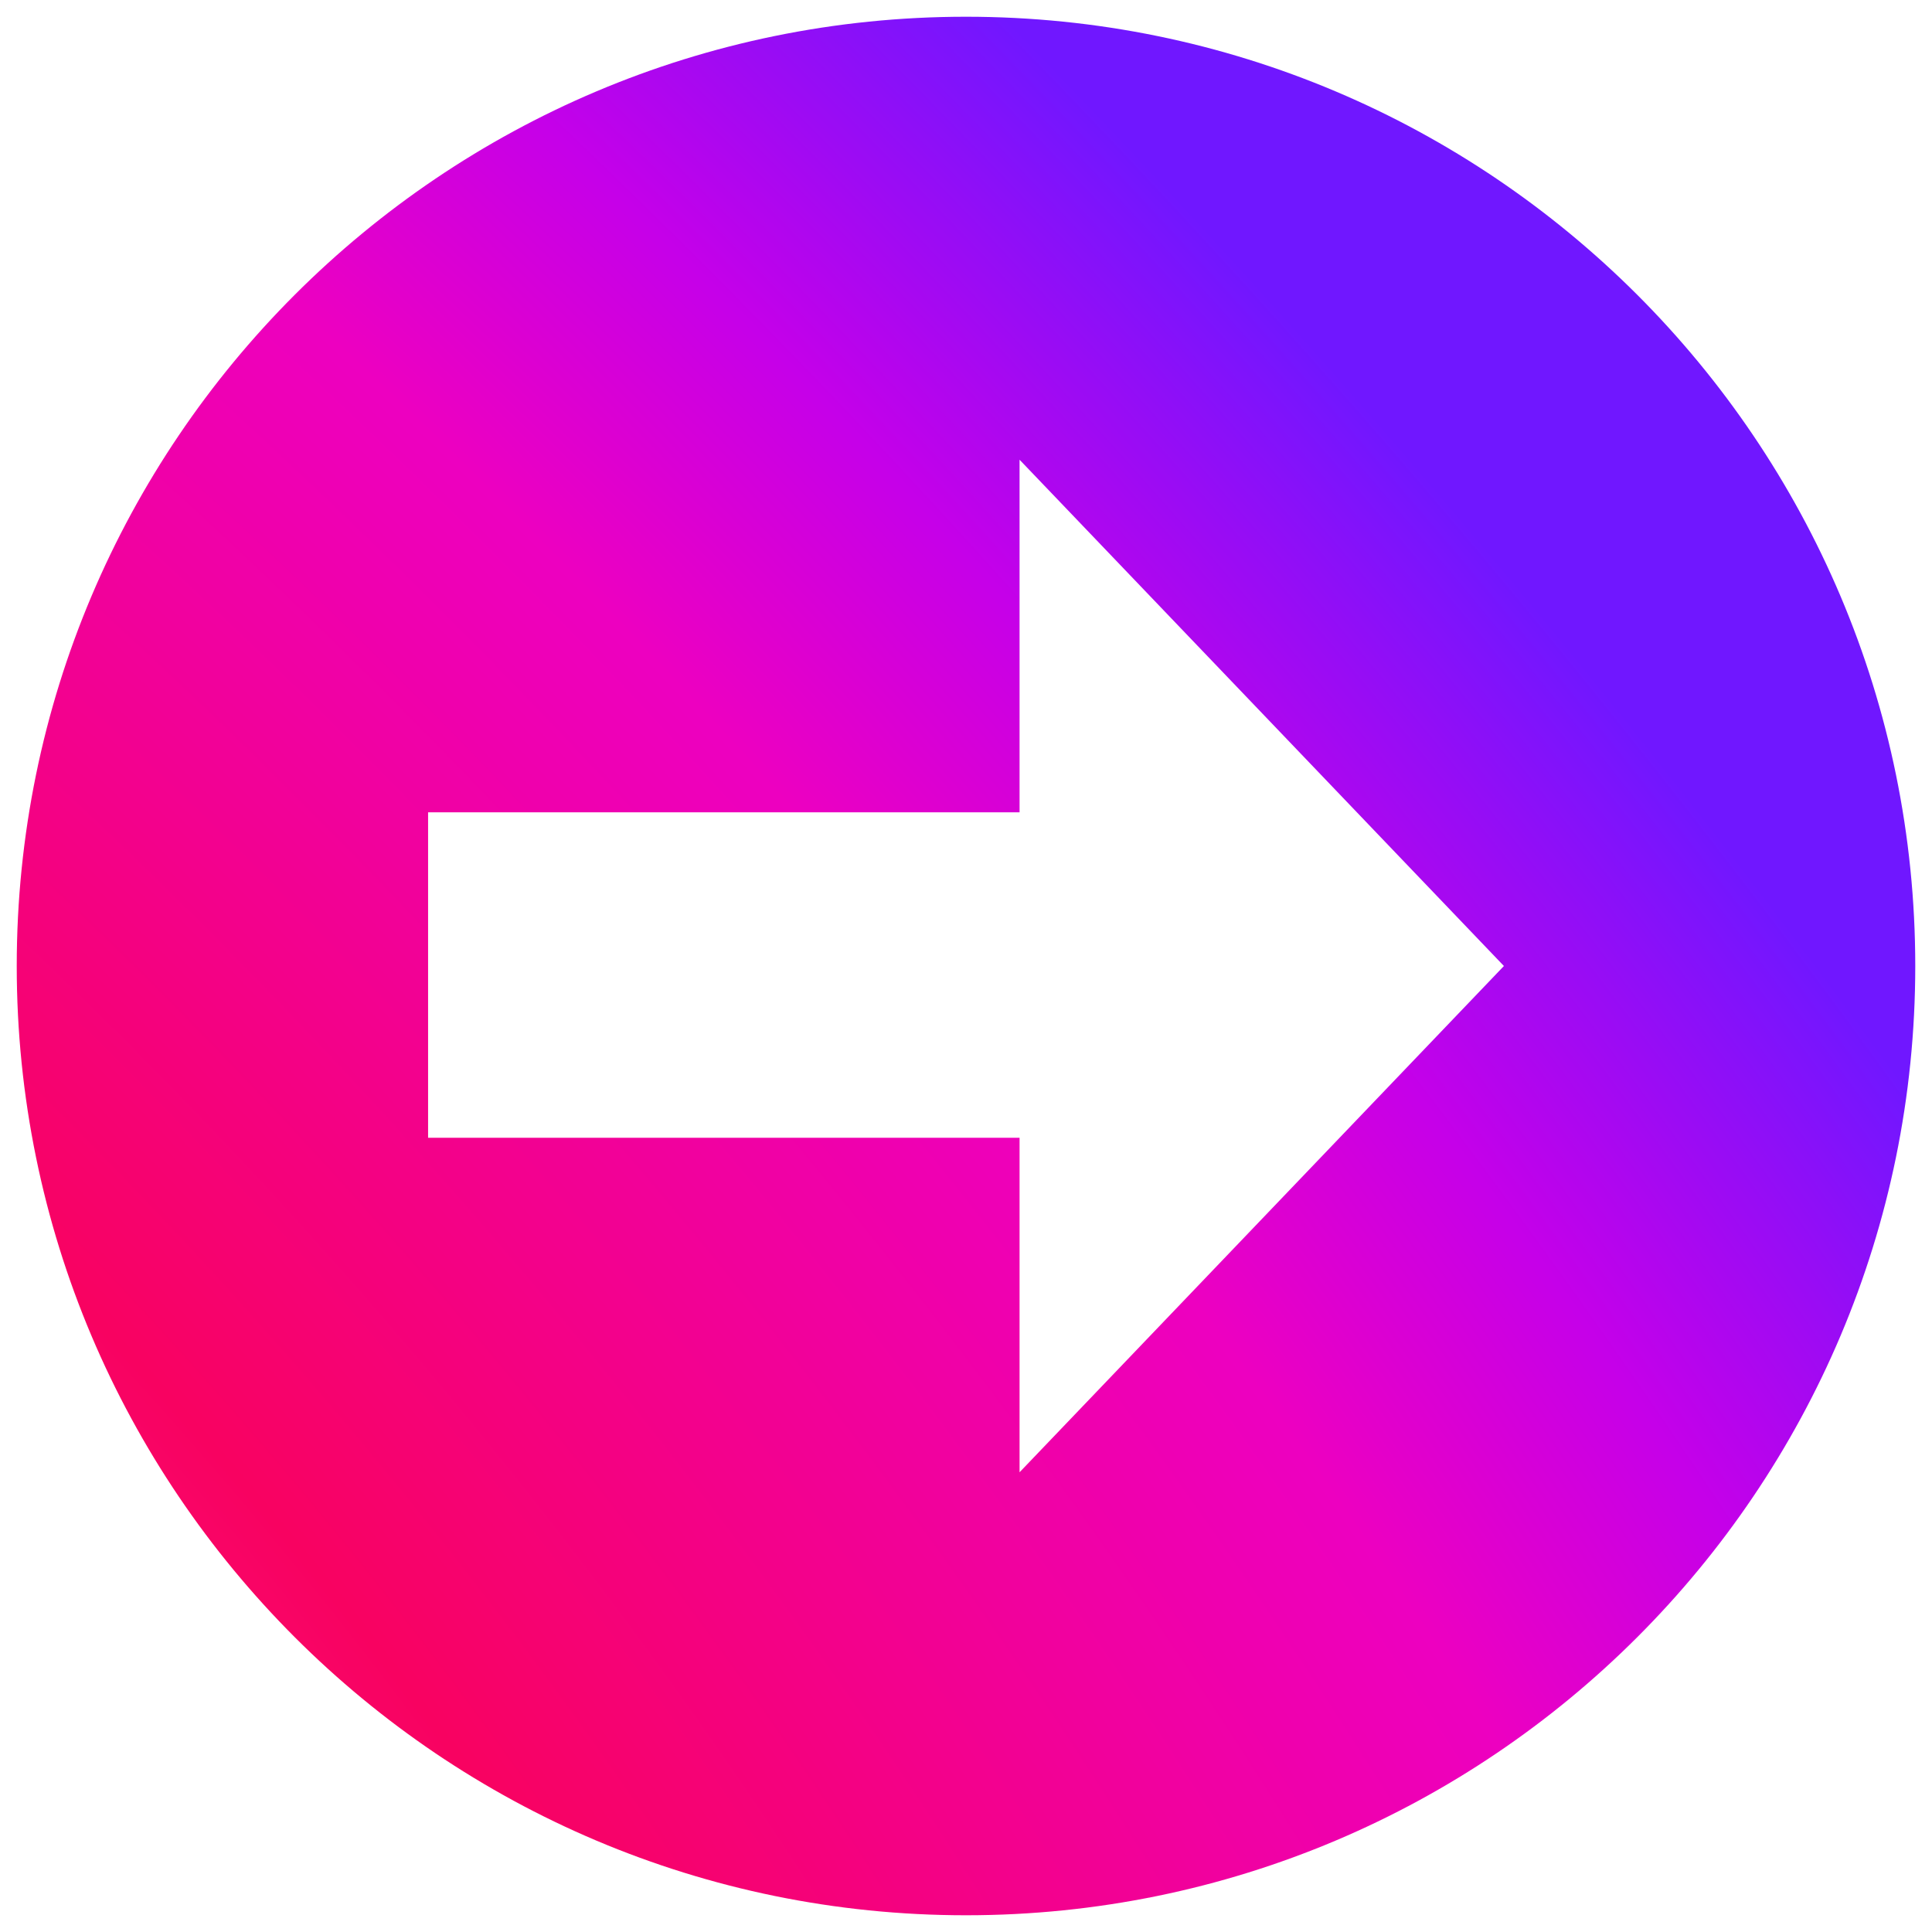
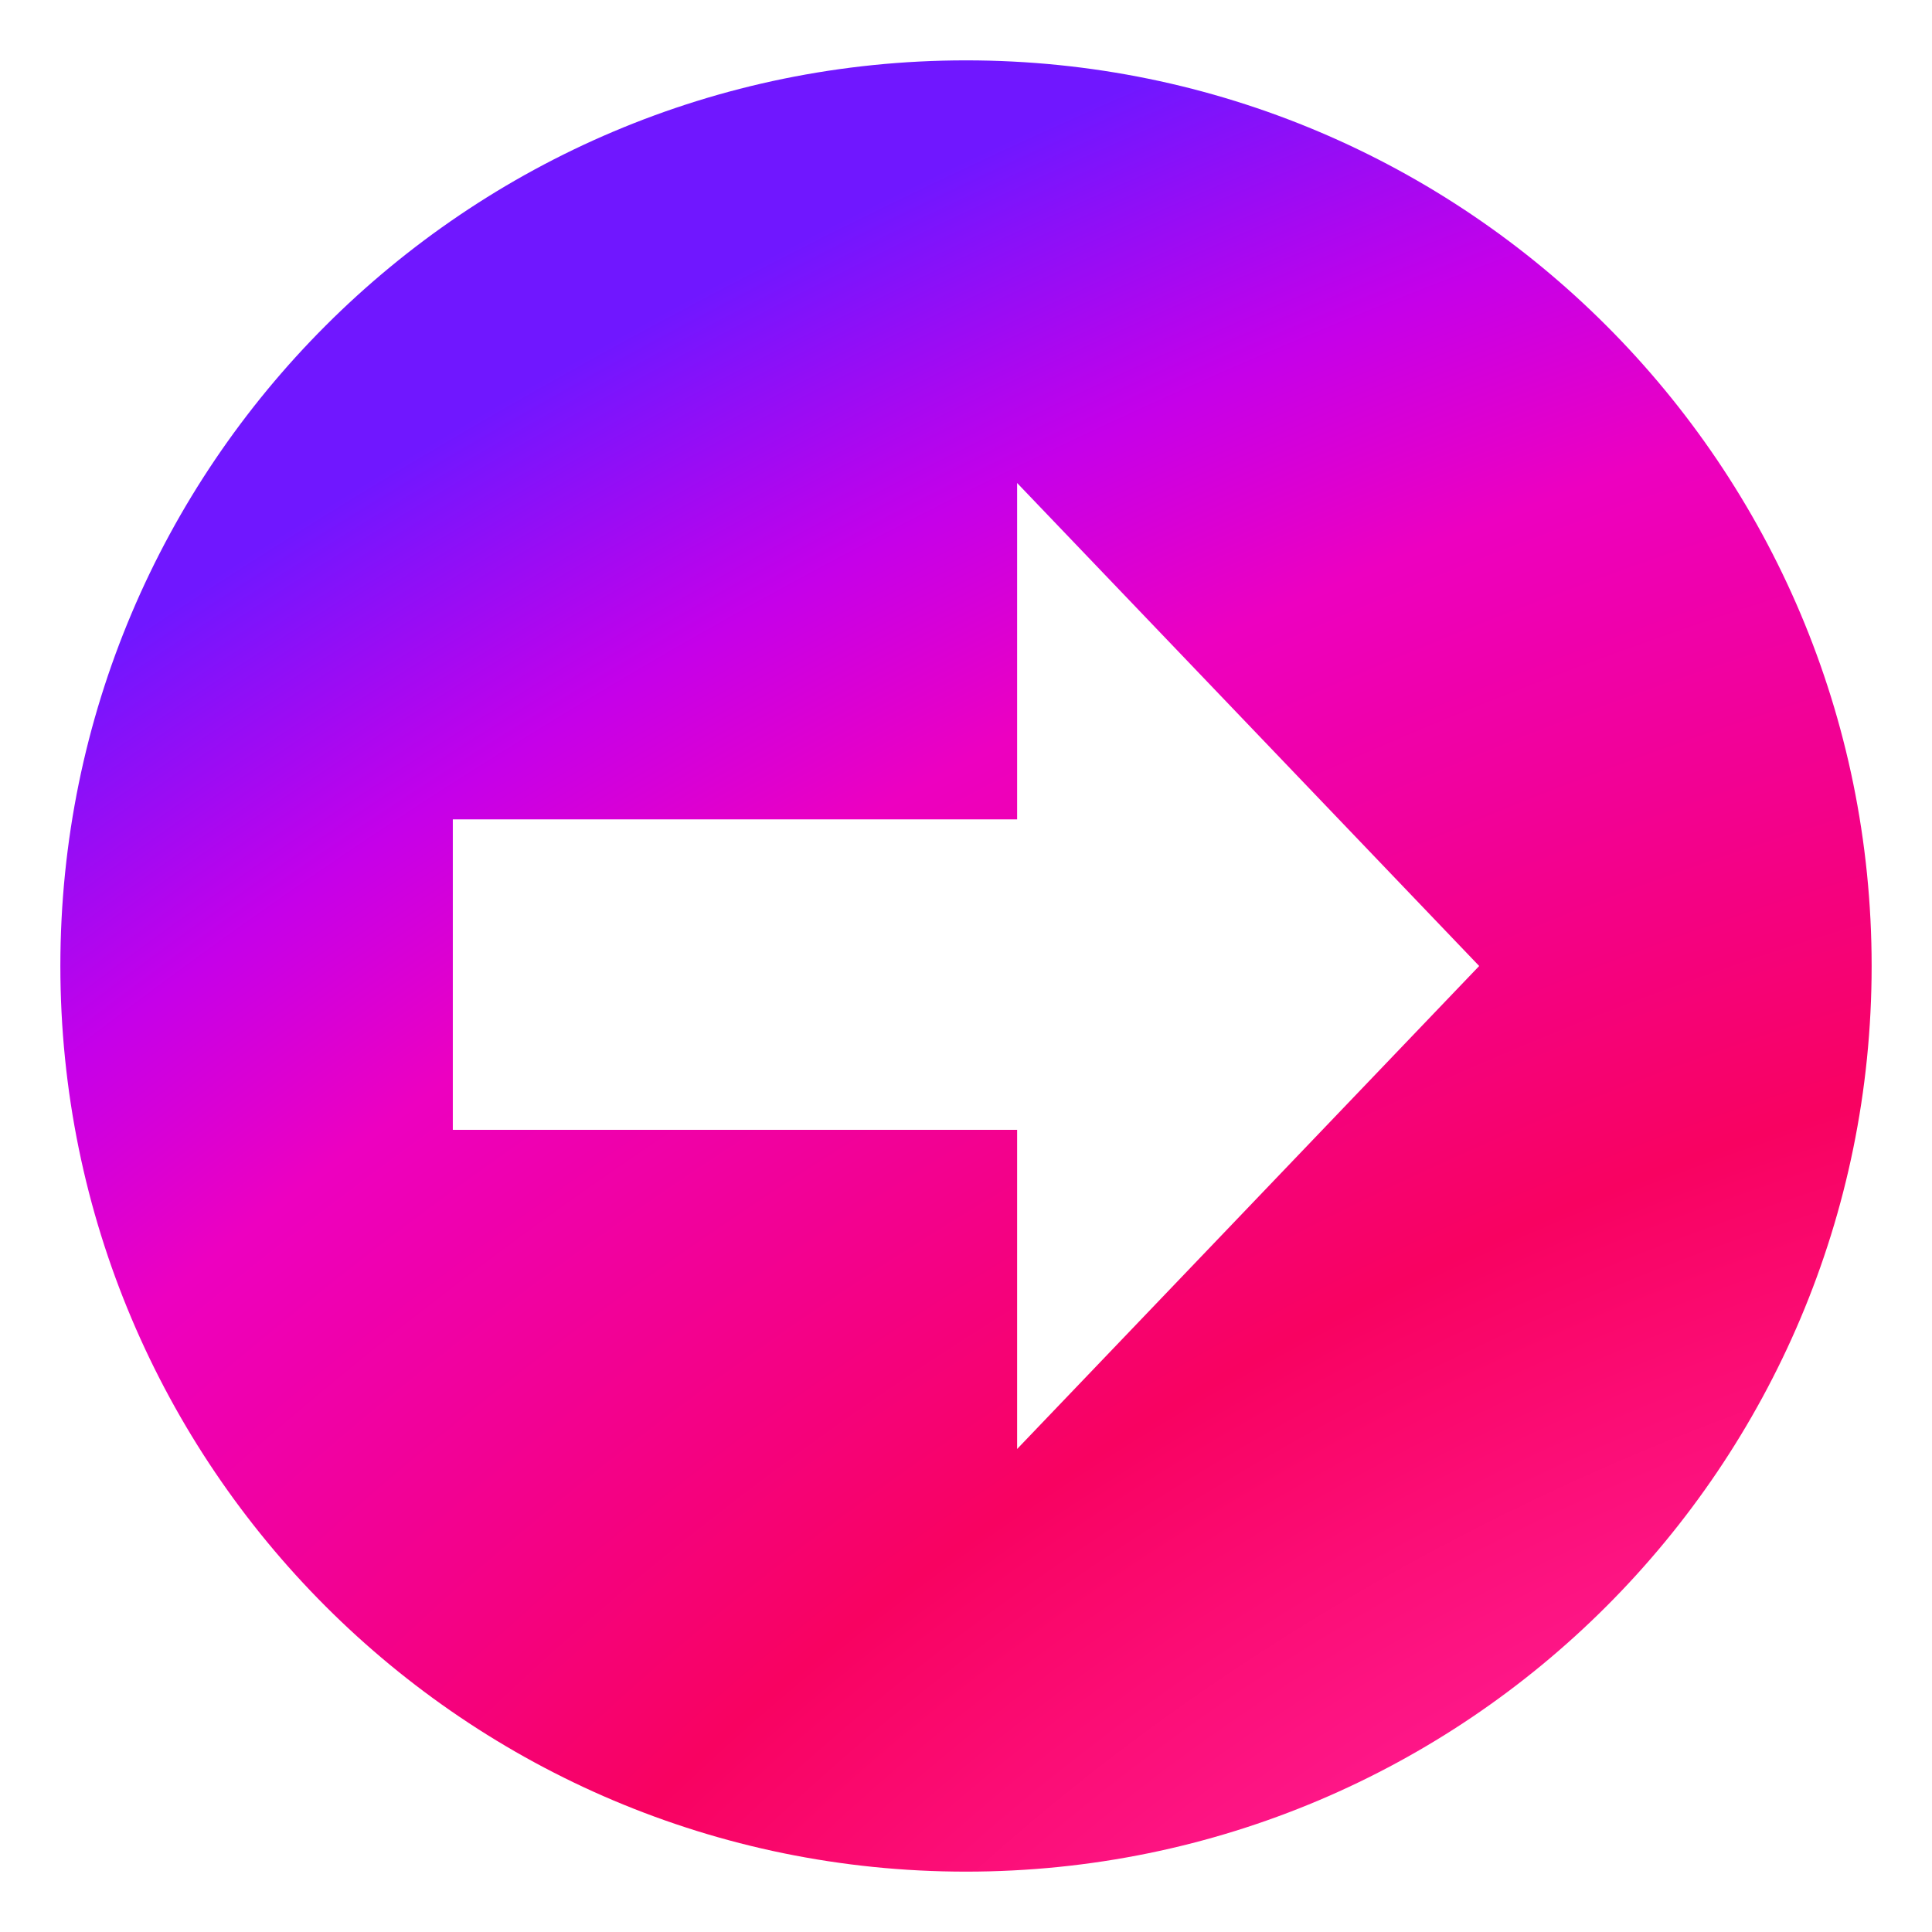
- <svg xmlns="http://www.w3.org/2000/svg" width="83" height="83" viewBox="0 0 83 83" fill="none">
-   <path d="M41.5 0.719C18.978 0.719 0.719 18.978 0.719 41.5C0.719 64.022 18.978 82.281 41.5 82.281C64.022 82.281 82.281 64.022 82.281 41.5C82.281 18.978 64.022 0.719 41.5 0.719ZM43.801 63.25V48.879H18.391V34.898H43.801V19.75L64.609 41.5L43.801 63.25Z" fill="url(#paint0_radial_62_25)" />
+ <svg xmlns="http://www.w3.org/2000/svg" width="37" height="37" viewBox="0 0 37 37" fill="none">
+   <path d="M18.5 1.156C8.922 1.156 1.156 8.922 1.156 18.5C1.156 28.078 8.922 35.844 18.5 35.844C28.078 35.844 35.844 28.078 35.844 18.5C35.844 8.922 28.078 1.156 18.5 1.156ZM19.479 27.75V21.638H8.672V15.692H19.479V9.25L28.328 18.5L19.479 27.75Z" fill="url(#paint0_radial_61_19)" />
  <defs>
-     <radialGradient id="paint0_radial_62_25" cx="0" cy="0" r="1" gradientUnits="userSpaceOnUse" gradientTransform="translate(-43 103.5) rotate(-43.2397) scale(149.624 257.818)">
+     <radialGradient id="paint0_radial_61_19" cx="0" cy="0" r="1" gradientUnits="userSpaceOnUse" gradientTransform="translate(34.8861 44.082) rotate(-118.605) scale(48.8937 84.249)">
      <stop offset="0.244" stop-color="#FF1B90" />
      <stop offset="0.437" stop-color="#F80261" />
      <stop offset="0.688" stop-color="#ED00C0" />
      <stop offset="0.777" stop-color="#C500E9" />
      <stop offset="0.893" stop-color="#7017FF" />
    </radialGradient>
  </defs>
</svg>
